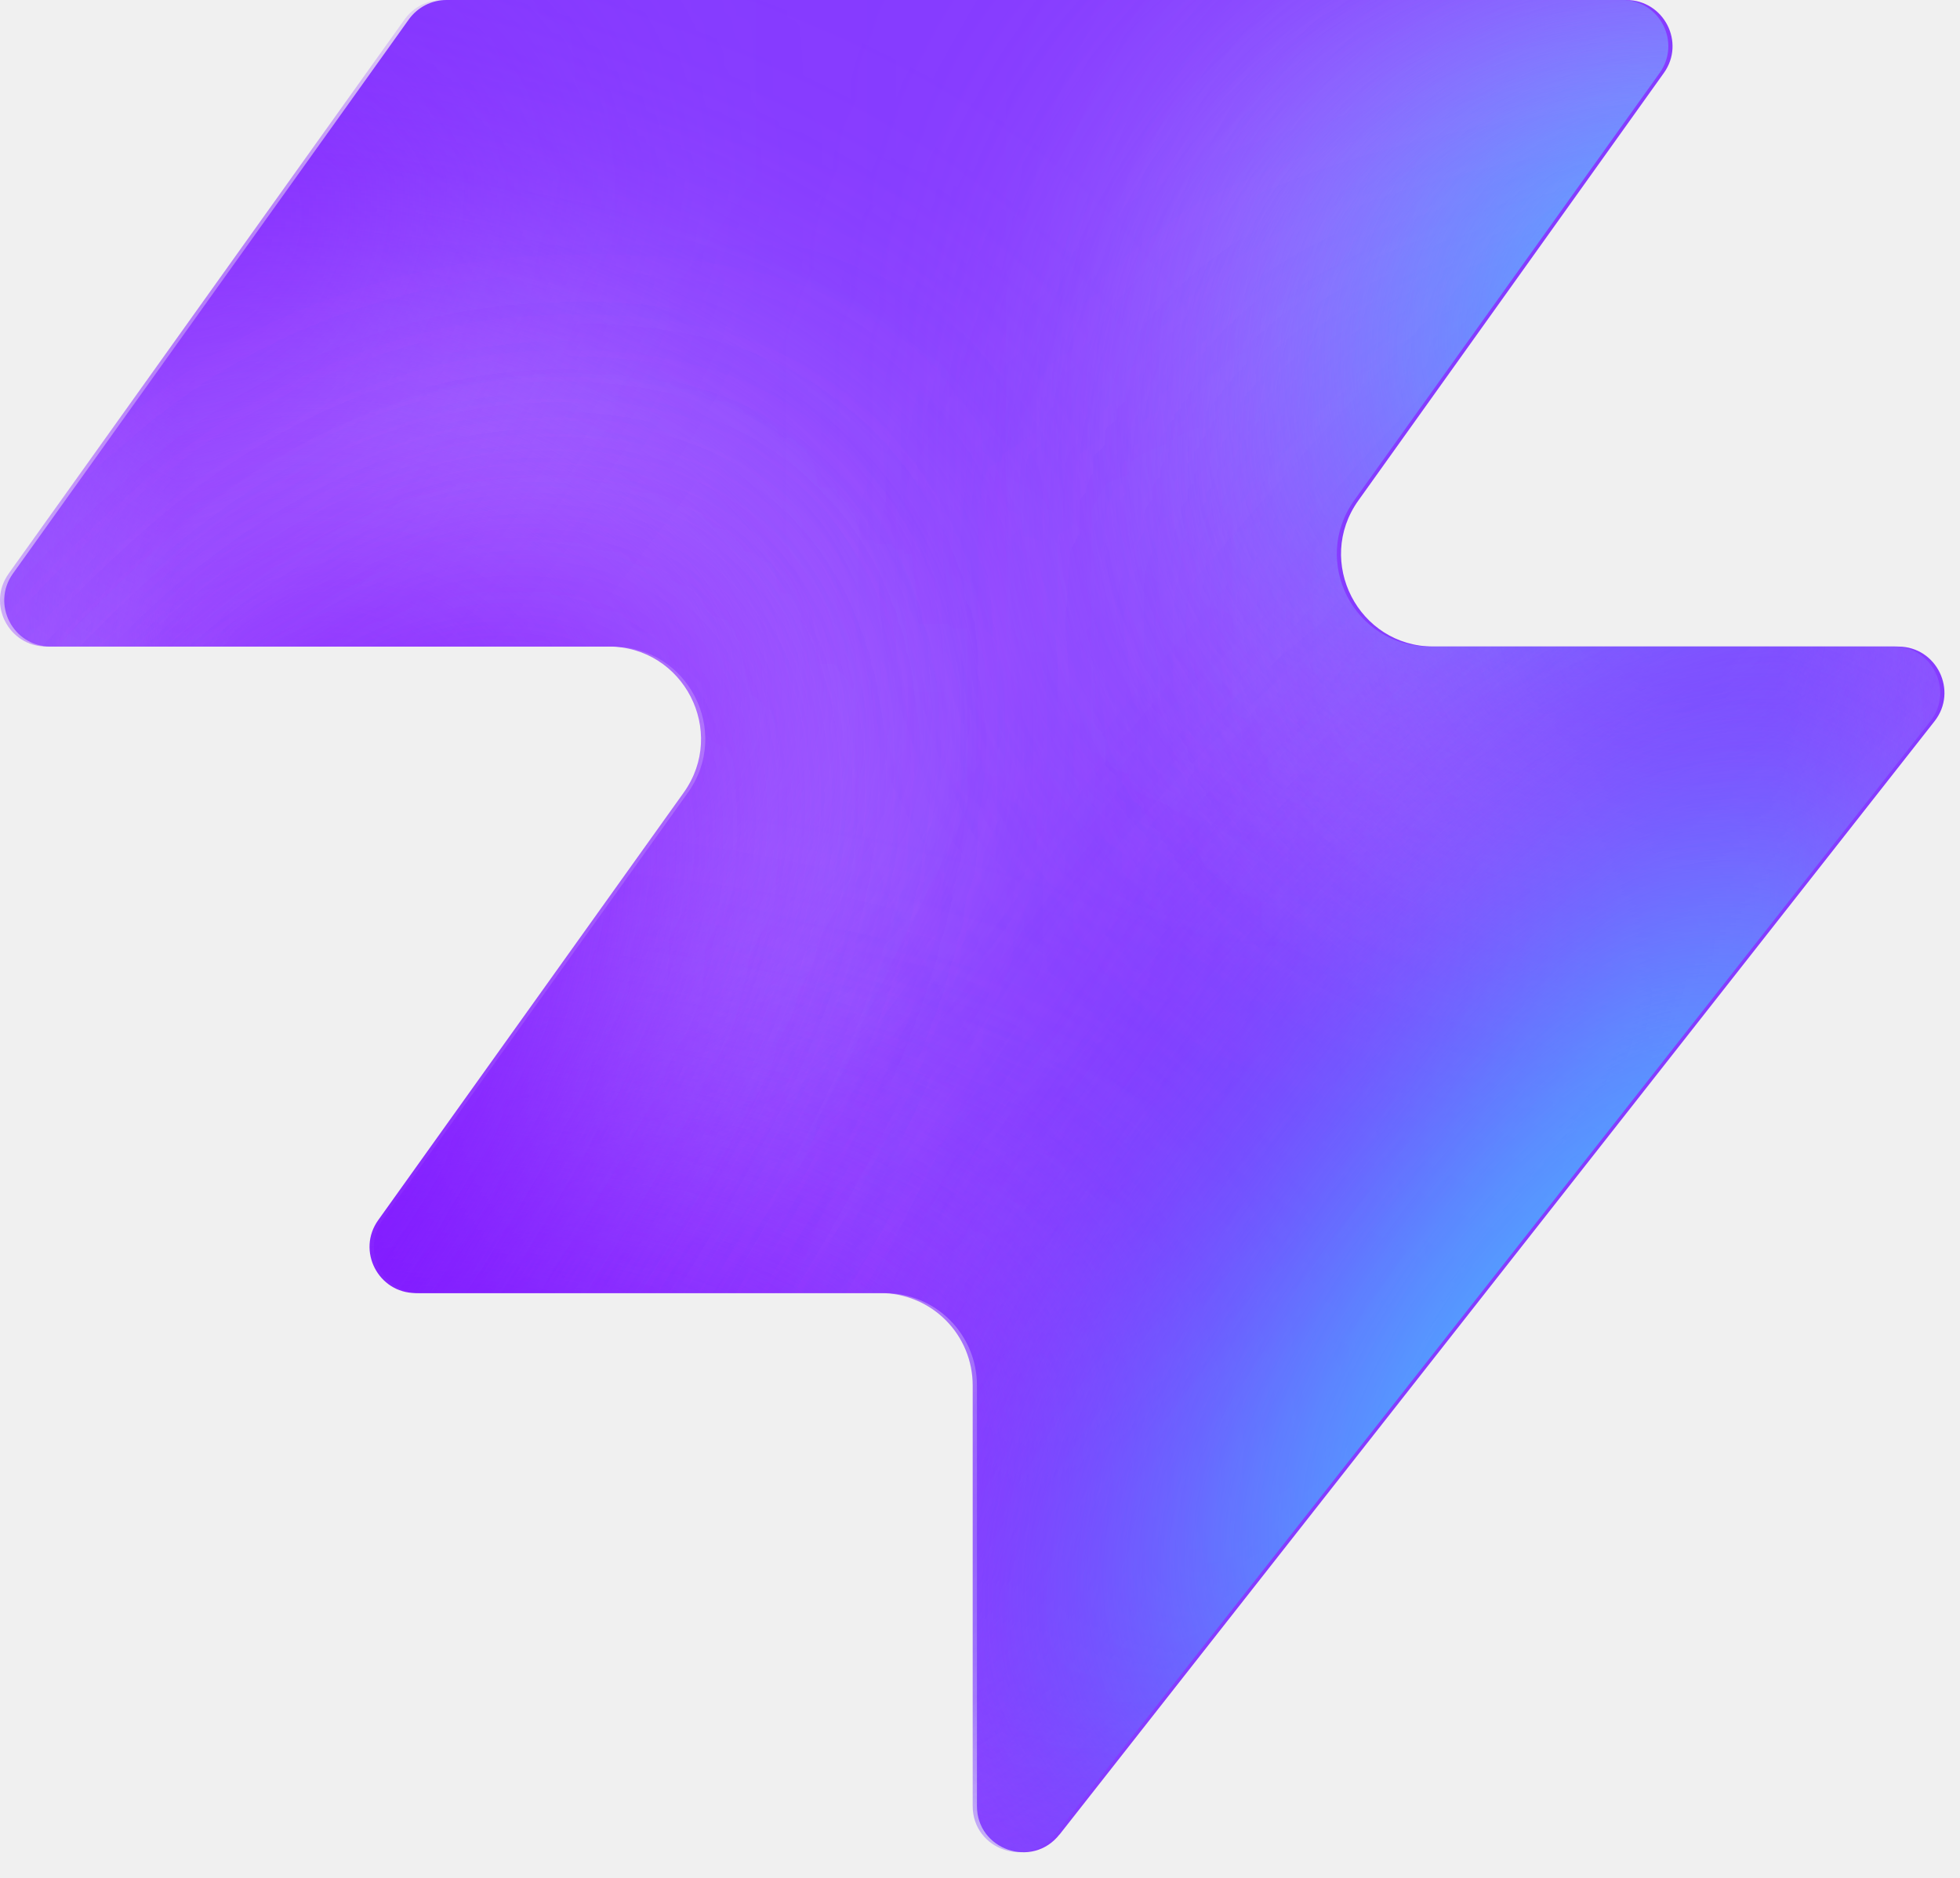
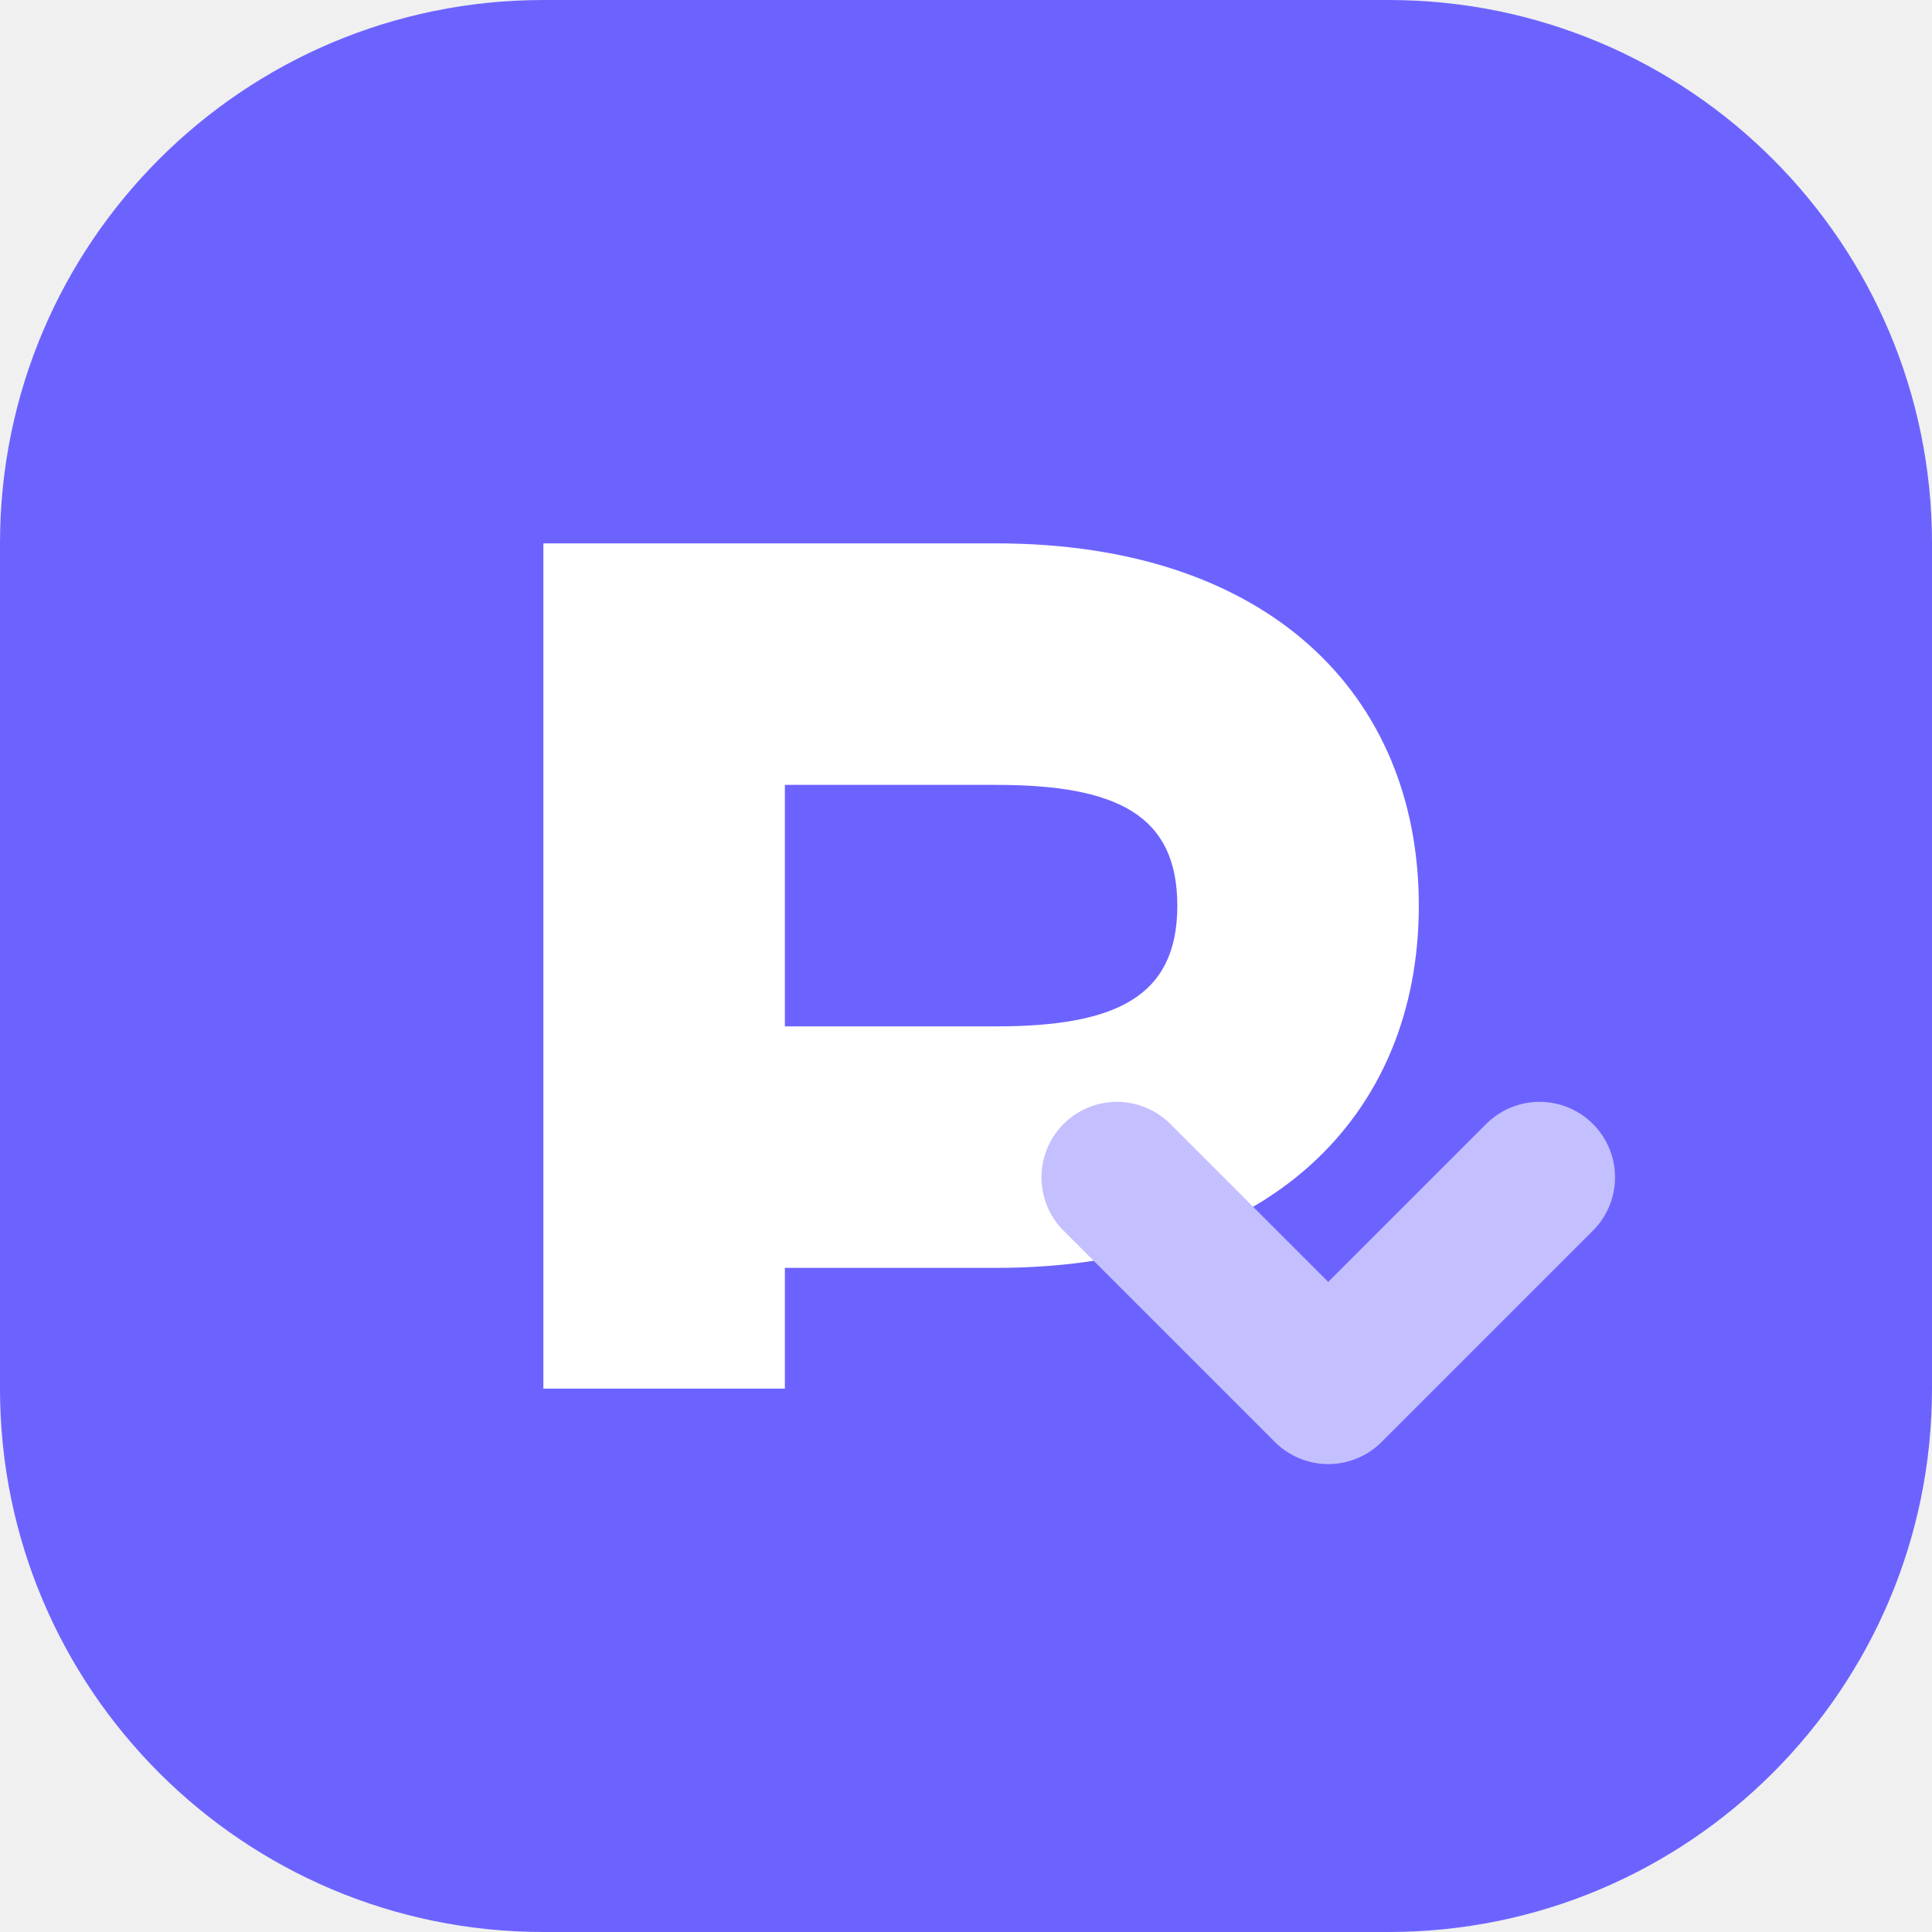
- <svg xmlns="http://www.w3.org/2000/svg" width="48" height="46" fill="none" viewBox="0 0 48 46">
-   <path fill="#863bff" d="M25.946 44.938c-.664.845-2.021.375-2.021-.698V33.937a2.26 2.26 0 0 0-2.262-2.262H10.287c-.92 0-1.456-1.04-.92-1.788l7.48-10.471c1.07-1.497 0-3.578-1.842-3.578H1.237c-.92 0-1.456-1.04-.92-1.788L10.013.474c.214-.297.556-.474.92-.474h28.894c.92 0 1.456 1.04.92 1.788l-7.48 10.471c-1.07 1.498 0 3.579 1.842 3.579h11.377c.943 0 1.473 1.088.89 1.83L25.947 44.94z" style="fill:#863bff;fill:color(display-p3 .525 .23 1);fill-opacity:1" />
-   <mask id="a" width="48" height="46" x="0" y="0" maskUnits="userSpaceOnUse" style="mask-type:alpha">
-     <path fill="#000" d="M25.842 44.938c-.664.844-2.021.375-2.021-.698V33.937a2.26 2.26 0 0 0-2.262-2.262H10.183c-.92 0-1.456-1.04-.92-1.788l7.48-10.471c1.07-1.498 0-3.579-1.842-3.579H1.133c-.92 0-1.456-1.04-.92-1.787L9.91.473c.214-.297.556-.474.92-.474h28.894c.92 0 1.456 1.04.92 1.788l-7.48 10.471c-1.07 1.498 0 3.578 1.842 3.578h11.377c.943 0 1.473 1.088.89 1.832L25.843 44.94z" style="fill:#000;fill-opacity:1" />
-   </mask>
-   <g mask="url(#a)">
-     <g filter="url(#b)">
-       <ellipse cx="5.508" cy="14.704" fill="#ede6ff" rx="5.508" ry="14.704" style="fill:#ede6ff;fill:color(display-p3 .927 .903 1);fill-opacity:1" transform="matrix(.00324 1 1 -.00324 -4.47 31.516)" />
-     </g>
-     <g filter="url(#c)">
-       <ellipse cx="10.399" cy="29.851" fill="#ede6ff" rx="10.399" ry="29.851" style="fill:#ede6ff;fill:color(display-p3 .927 .903 1);fill-opacity:1" transform="matrix(.00324 1 1 -.00324 -39.328 7.883)" />
-     </g>
-     <g filter="url(#d)">
-       <ellipse cx="5.508" cy="30.487" fill="#7e14ff" rx="5.508" ry="30.487" style="fill:#7e14ff;fill:color(display-p3 .492 .077 1);fill-opacity:1" transform="rotate(89.814 -25.913 -14.639)scale(1 -1)" />
-     </g>
-     <g filter="url(#e)">
-       <ellipse cx="5.508" cy="30.599" fill="#7e14ff" rx="5.508" ry="30.599" style="fill:#7e14ff;fill:color(display-p3 .492 .077 1);fill-opacity:1" transform="rotate(89.814 -32.644 -3.334)scale(1 -1)" />
-     </g>
-     <g filter="url(#f)">
-       <ellipse cx="5.508" cy="30.599" fill="#7e14ff" rx="5.508" ry="30.599" style="fill:#7e14ff;fill:color(display-p3 .492 .077 1);fill-opacity:1" transform="matrix(.00324 1 1 -.00324 -34.34 30.47)" />
-     </g>
-     <g filter="url(#g)">
-       <ellipse cx="14.072" cy="22.078" fill="#ede6ff" rx="14.072" ry="22.078" style="fill:#ede6ff;fill:color(display-p3 .927 .903 1);fill-opacity:1" transform="rotate(93.35 24.506 48.493)scale(-1 1)" />
-     </g>
-     <g filter="url(#h)">
-       <ellipse cx="3.47" cy="21.501" fill="#7e14ff" rx="3.47" ry="21.501" style="fill:#7e14ff;fill:color(display-p3 .492 .077 1);fill-opacity:1" transform="rotate(89.009 28.708 47.59)scale(-1 1)" />
-     </g>
-     <g filter="url(#i)">
-       <ellipse cx="3.47" cy="21.501" fill="#7e14ff" rx="3.47" ry="21.501" style="fill:#7e14ff;fill:color(display-p3 .492 .077 1);fill-opacity:1" transform="rotate(89.009 28.708 47.59)scale(-1 1)" />
-     </g>
-     <g filter="url(#j)">
-       <ellipse cx=".387" cy="8.972" fill="#7e14ff" rx="4.407" ry="29.108" style="fill:#7e14ff;fill:color(display-p3 .492 .077 1);fill-opacity:1" transform="rotate(39.51 .387 8.972)" />
-     </g>
-     <g filter="url(#k)">
-       <ellipse cx="47.523" cy="-6.092" fill="#7e14ff" rx="4.407" ry="29.108" style="fill:#7e14ff;fill:color(display-p3 .492 .077 1);fill-opacity:1" transform="rotate(37.892 47.523 -6.092)" />
-     </g>
-     <g filter="url(#l)">
-       <ellipse cx="41.412" cy="6.333" fill="#47bfff" rx="5.971" ry="9.665" style="fill:#47bfff;fill:color(display-p3 .28 .748 1);fill-opacity:1" transform="rotate(37.892 41.412 6.333)" />
-     </g>
-     <g filter="url(#m)">
-       <ellipse cx="-1.879" cy="38.332" fill="#7e14ff" rx="4.407" ry="29.108" style="fill:#7e14ff;fill:color(display-p3 .492 .077 1);fill-opacity:1" transform="rotate(37.892 -1.88 38.332)" />
-     </g>
-     <g filter="url(#n)">
-       <ellipse cx="-1.879" cy="38.332" fill="#7e14ff" rx="4.407" ry="29.108" style="fill:#7e14ff;fill:color(display-p3 .492 .077 1);fill-opacity:1" transform="rotate(37.892 -1.88 38.332)" />
-     </g>
-     <g filter="url(#o)">
-       <ellipse cx="35.651" cy="29.907" fill="#7e14ff" rx="4.407" ry="29.108" style="fill:#7e14ff;fill:color(display-p3 .492 .077 1);fill-opacity:1" transform="rotate(37.892 35.651 29.907)" />
-     </g>
-     <g filter="url(#p)">
-       <ellipse cx="38.418" cy="32.4" fill="#47bfff" rx="5.971" ry="15.297" style="fill:#47bfff;fill:color(display-p3 .28 .748 1);fill-opacity:1" transform="rotate(37.892 38.418 32.4)" />
-     </g>
-   </g>
-   <defs>
-     <filter id="b" width="60.045" height="41.654" x="-19.77" y="16.149" color-interpolation-filters="sRGB" filterUnits="userSpaceOnUse">
-       <feFlood flood-opacity="0" result="BackgroundImageFix" />
-       <feBlend in="SourceGraphic" in2="BackgroundImageFix" result="shape" />
-       <feGaussianBlur result="effect1_foregroundBlur_2002_17158" stdDeviation="7.659" />
-     </filter>
-     <filter id="c" width="90.34" height="51.437" x="-54.613" y="-7.533" color-interpolation-filters="sRGB" filterUnits="userSpaceOnUse">
-       <feFlood flood-opacity="0" result="BackgroundImageFix" />
-       <feBlend in="SourceGraphic" in2="BackgroundImageFix" result="shape" />
-       <feGaussianBlur result="effect1_foregroundBlur_2002_17158" stdDeviation="7.659" />
-     </filter>
-     <filter id="d" width="79.355" height="29.4" x="-49.64" y="2.03" color-interpolation-filters="sRGB" filterUnits="userSpaceOnUse">
-       <feFlood flood-opacity="0" result="BackgroundImageFix" />
-       <feBlend in="SourceGraphic" in2="BackgroundImageFix" result="shape" />
-       <feGaussianBlur result="effect1_foregroundBlur_2002_17158" stdDeviation="4.596" />
-     </filter>
-     <filter id="e" width="79.579" height="29.4" x="-45.045" y="20.029" color-interpolation-filters="sRGB" filterUnits="userSpaceOnUse">
-       <feFlood flood-opacity="0" result="BackgroundImageFix" />
-       <feBlend in="SourceGraphic" in2="BackgroundImageFix" result="shape" />
-       <feGaussianBlur result="effect1_foregroundBlur_2002_17158" stdDeviation="4.596" />
-     </filter>
-     <filter id="f" width="79.579" height="29.4" x="-43.513" y="21.178" color-interpolation-filters="sRGB" filterUnits="userSpaceOnUse">
-       <feFlood flood-opacity="0" result="BackgroundImageFix" />
-       <feBlend in="SourceGraphic" in2="BackgroundImageFix" result="shape" />
-       <feGaussianBlur result="effect1_foregroundBlur_2002_17158" stdDeviation="4.596" />
-     </filter>
-     <filter id="g" width="74.749" height="58.852" x="15.756" y="-17.901" color-interpolation-filters="sRGB" filterUnits="userSpaceOnUse">
-       <feFlood flood-opacity="0" result="BackgroundImageFix" />
-       <feBlend in="SourceGraphic" in2="BackgroundImageFix" result="shape" />
-       <feGaussianBlur result="effect1_foregroundBlur_2002_17158" stdDeviation="7.659" />
-     </filter>
-     <filter id="h" width="61.377" height="25.362" x="23.548" y="2.284" color-interpolation-filters="sRGB" filterUnits="userSpaceOnUse">
-       <feFlood flood-opacity="0" result="BackgroundImageFix" />
-       <feBlend in="SourceGraphic" in2="BackgroundImageFix" result="shape" />
-       <feGaussianBlur result="effect1_foregroundBlur_2002_17158" stdDeviation="4.596" />
-     </filter>
-     <filter id="i" width="61.377" height="25.362" x="23.548" y="2.284" color-interpolation-filters="sRGB" filterUnits="userSpaceOnUse">
-       <feFlood flood-opacity="0" result="BackgroundImageFix" />
-       <feBlend in="SourceGraphic" in2="BackgroundImageFix" result="shape" />
-       <feGaussianBlur result="effect1_foregroundBlur_2002_17158" stdDeviation="4.596" />
-     </filter>
-     <filter id="j" width="56.045" height="63.649" x="-27.636" y="-22.853" color-interpolation-filters="sRGB" filterUnits="userSpaceOnUse">
-       <feFlood flood-opacity="0" result="BackgroundImageFix" />
-       <feBlend in="SourceGraphic" in2="BackgroundImageFix" result="shape" />
-       <feGaussianBlur result="effect1_foregroundBlur_2002_17158" stdDeviation="4.596" />
-     </filter>
-     <filter id="k" width="54.814" height="64.646" x="20.116" y="-38.415" color-interpolation-filters="sRGB" filterUnits="userSpaceOnUse">
-       <feFlood flood-opacity="0" result="BackgroundImageFix" />
-       <feBlend in="SourceGraphic" in2="BackgroundImageFix" result="shape" />
-       <feGaussianBlur result="effect1_foregroundBlur_2002_17158" stdDeviation="4.596" />
-     </filter>
-     <filter id="l" width="33.541" height="35.313" x="24.641" y="-11.323" color-interpolation-filters="sRGB" filterUnits="userSpaceOnUse">
-       <feFlood flood-opacity="0" result="BackgroundImageFix" />
-       <feBlend in="SourceGraphic" in2="BackgroundImageFix" result="shape" />
-       <feGaussianBlur result="effect1_foregroundBlur_2002_17158" stdDeviation="4.596" />
-     </filter>
-     <filter id="m" width="54.814" height="64.646" x="-29.286" y="6.009" color-interpolation-filters="sRGB" filterUnits="userSpaceOnUse">
-       <feFlood flood-opacity="0" result="BackgroundImageFix" />
-       <feBlend in="SourceGraphic" in2="BackgroundImageFix" result="shape" />
-       <feGaussianBlur result="effect1_foregroundBlur_2002_17158" stdDeviation="4.596" />
-     </filter>
-     <filter id="n" width="54.814" height="64.646" x="-29.286" y="6.009" color-interpolation-filters="sRGB" filterUnits="userSpaceOnUse">
-       <feFlood flood-opacity="0" result="BackgroundImageFix" />
-       <feBlend in="SourceGraphic" in2="BackgroundImageFix" result="shape" />
-       <feGaussianBlur result="effect1_foregroundBlur_2002_17158" stdDeviation="4.596" />
-     </filter>
-     <filter id="o" width="54.814" height="64.646" x="8.244" y="-2.416" color-interpolation-filters="sRGB" filterUnits="userSpaceOnUse">
-       <feFlood flood-opacity="0" result="BackgroundImageFix" />
-       <feBlend in="SourceGraphic" in2="BackgroundImageFix" result="shape" />
-       <feGaussianBlur result="effect1_foregroundBlur_2002_17158" stdDeviation="4.596" />
-     </filter>
-     <filter id="p" width="39.409" height="43.623" x="18.713" y="10.588" color-interpolation-filters="sRGB" filterUnits="userSpaceOnUse">
-       <feFlood flood-opacity="0" result="BackgroundImageFix" />
-       <feBlend in="SourceGraphic" in2="BackgroundImageFix" result="shape" />
-       <feGaussianBlur result="effect1_foregroundBlur_2002_17158" stdDeviation="4.596" />
-     </filter>
-   </defs>
+ <svg xmlns="http://www.w3.org/2000/svg" viewBox="0 0 64 64" fill="none">
+   <rect width="64" height="64" rx="18" fill="#6C63FF" />
+   <path d="M18 46V18h15c9 0 14 5 14 12S42 42 33 42h-7v-8h7c4 0 6-1 6-4s-2-4-6-4h-7v20z" fill="white" />
+   <path d="m37 39 7 7 7-7" stroke="#C4BFFF" stroke-width="5" stroke-linecap="round" stroke-linejoin="round" />
</svg>
